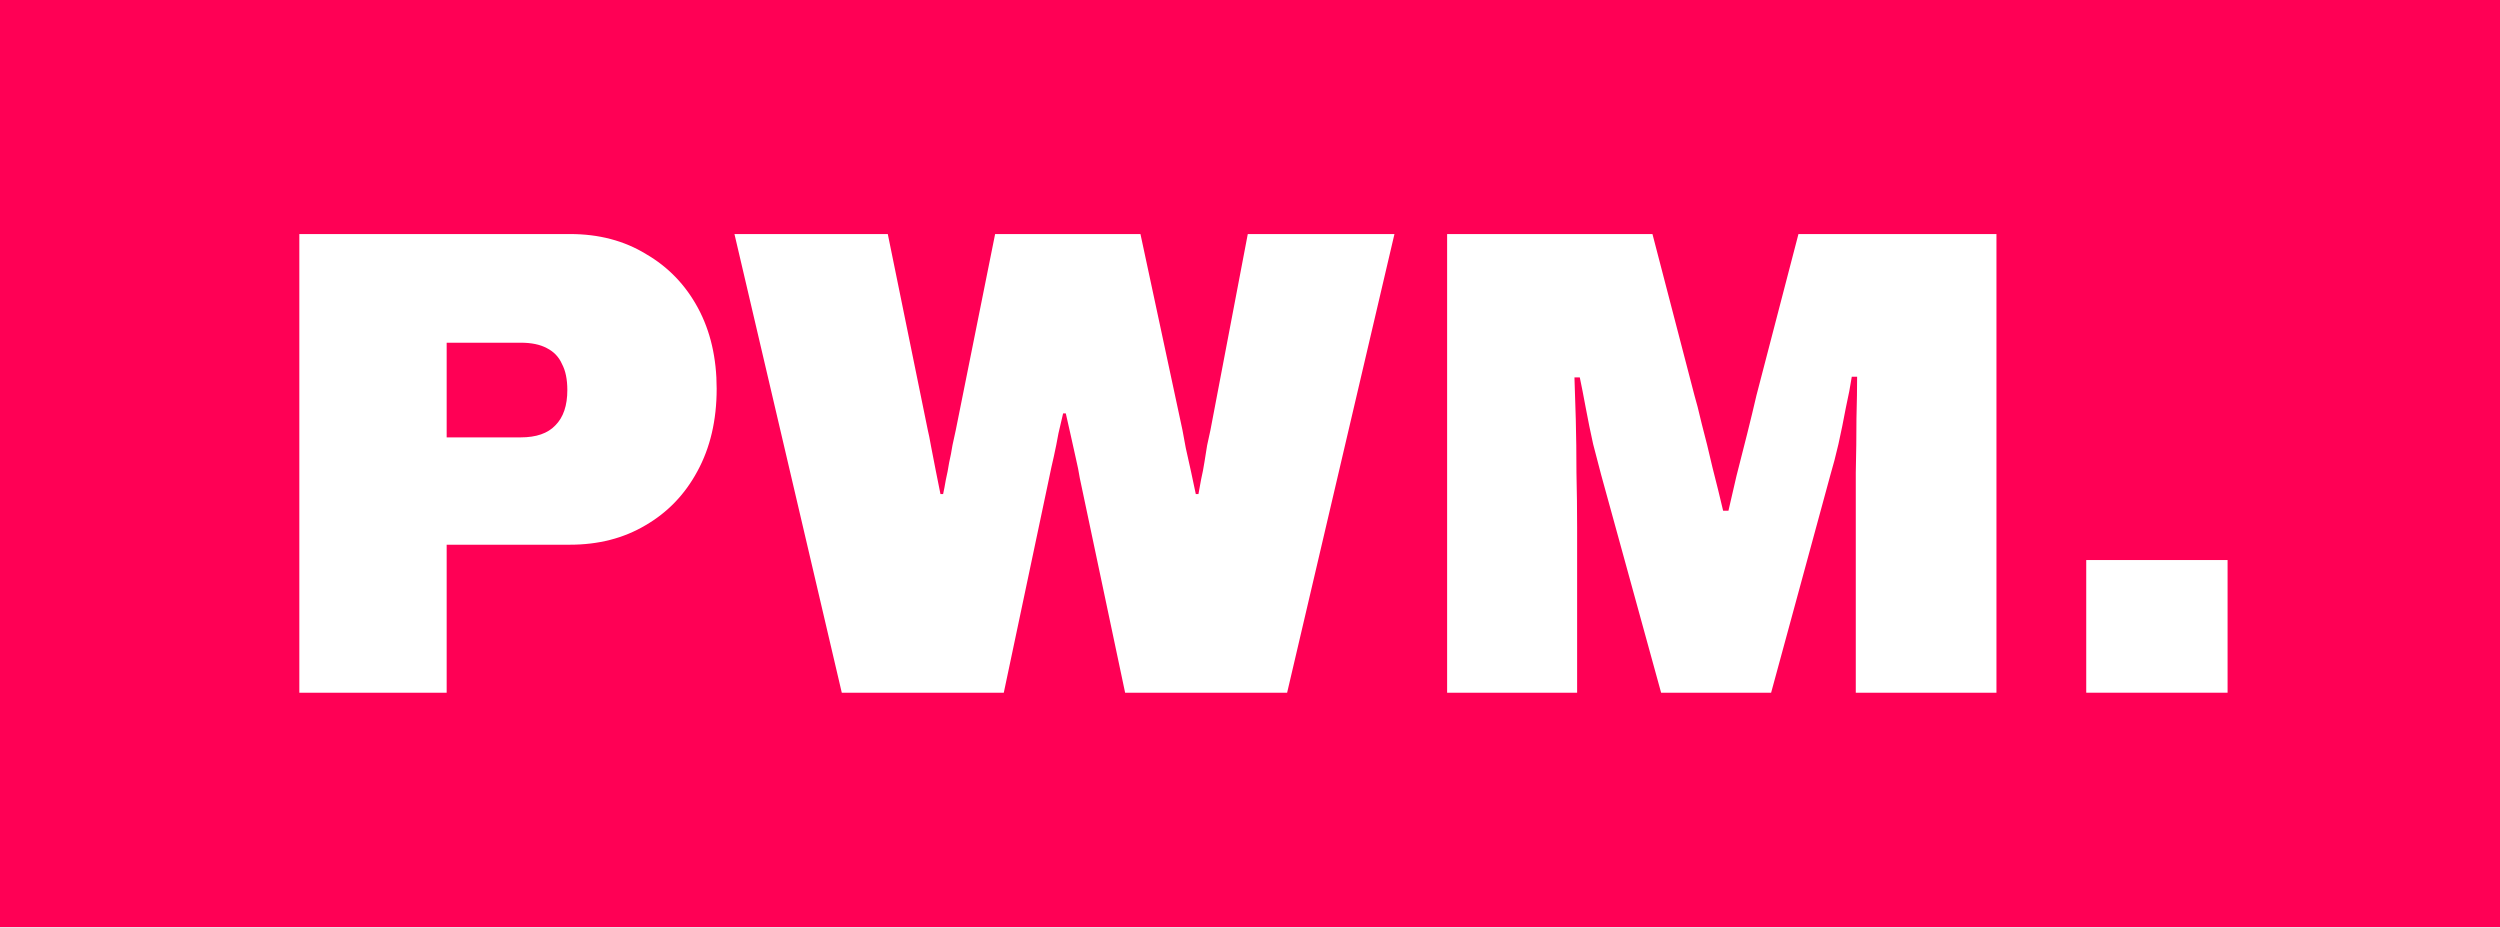
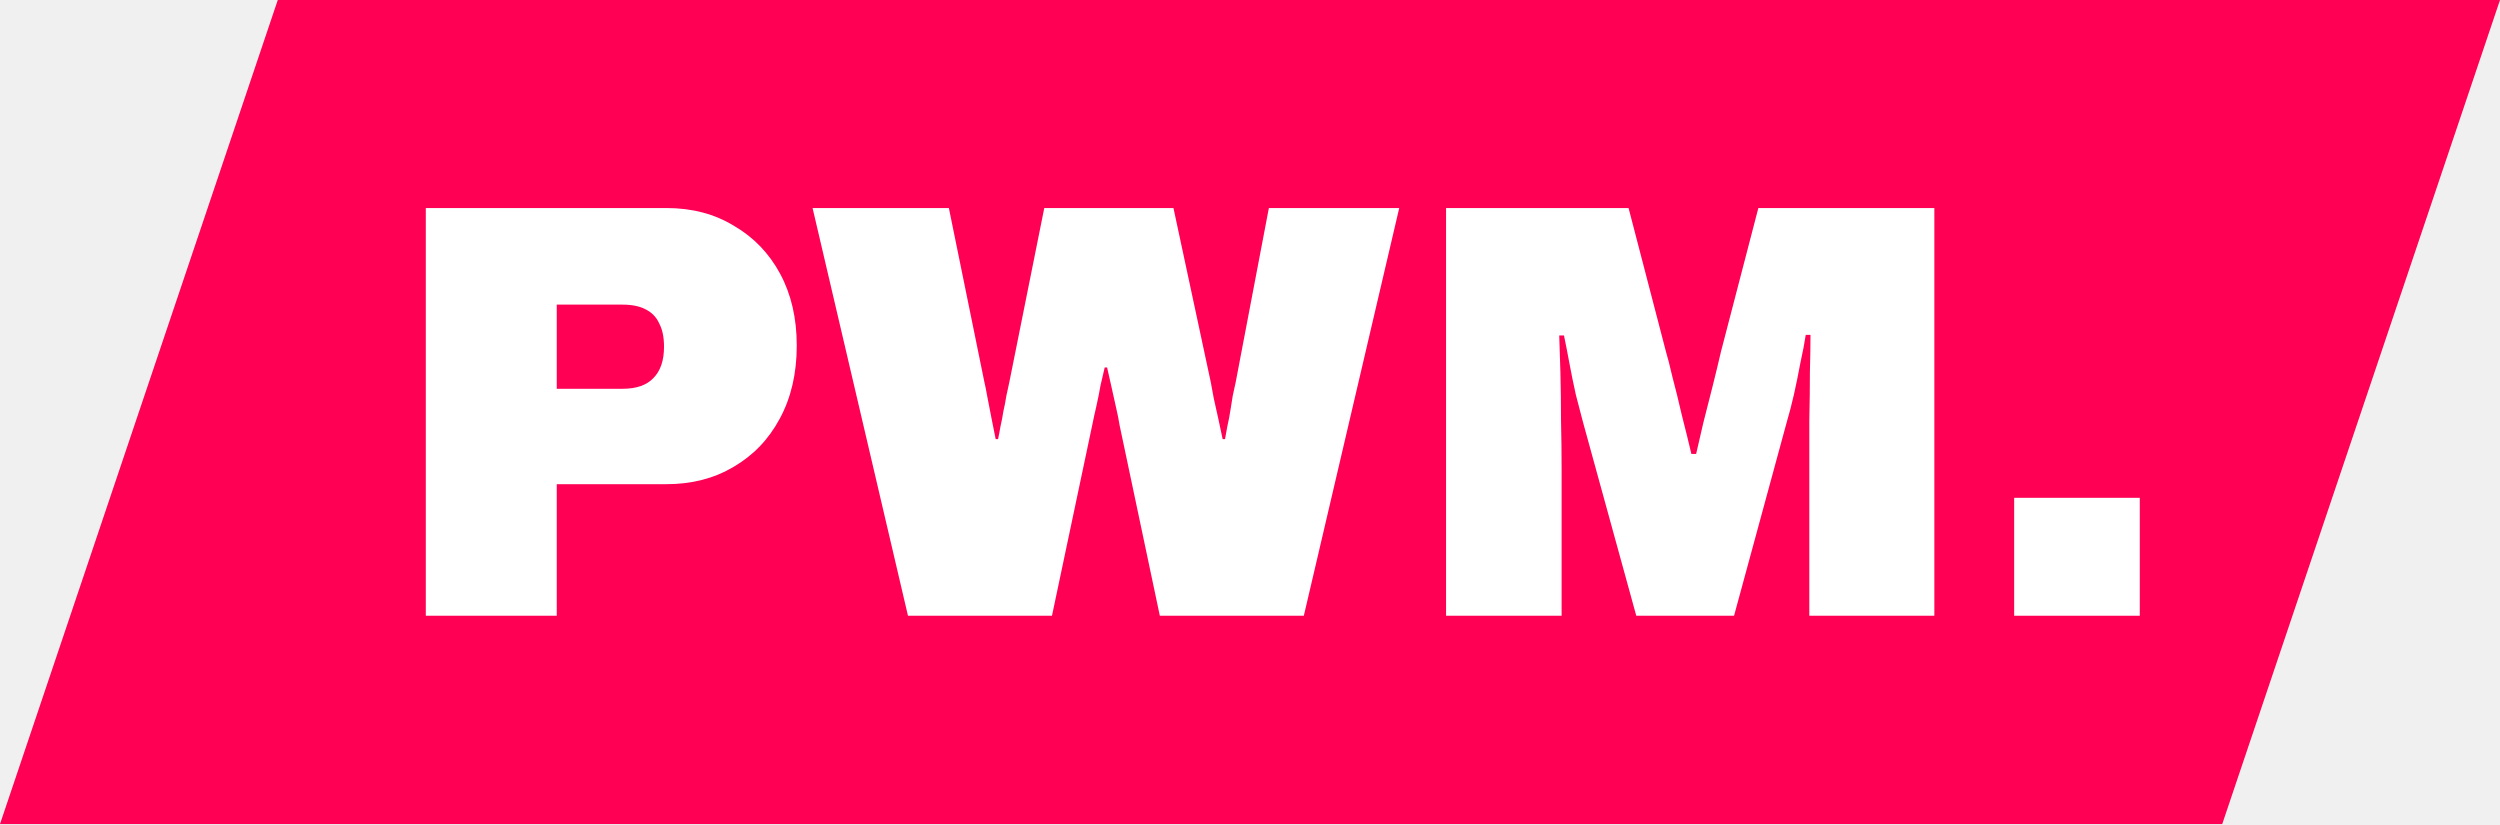
- <svg xmlns="http://www.w3.org/2000/svg" width="480" height="178" viewBox="0 0 480 178" fill="none">
-   <rect width="480" height="178" fill="#FF0055" />
-   <path d="M400.558 133V107.528H427.694V133H400.558Z" fill="white" />
-   <path d="M277.847 133V44.936H317.271L325.335 75.912C325.676 77.021 326.146 78.856 326.743 81.416C327.426 83.976 328.108 86.749 328.791 89.736C329.559 92.723 330.242 95.496 330.839 98.056H331.863C332.29 96.179 332.802 93.96 333.399 91.4C334.082 88.755 334.764 86.067 335.447 83.336C336.13 80.605 336.727 78.131 337.239 75.912L345.303 44.936H383.319V133H356.311V101.256C356.311 97.843 356.311 94.344 356.311 90.76C356.396 87.091 356.439 83.635 356.439 80.392C356.524 77.149 356.567 74.461 356.567 72.328H355.543C355.287 74.035 354.903 76.04 354.391 78.344C353.964 80.648 353.495 82.952 352.983 85.256C352.471 87.475 351.959 89.437 351.447 91.144L340.055 133H318.935L307.415 91.144C306.988 89.437 306.476 87.475 305.879 85.256C305.367 82.952 304.898 80.648 304.471 78.344C304.044 76.04 303.66 74.077 303.319 72.456H302.295C302.38 74.589 302.466 77.277 302.551 80.52C302.636 83.763 302.679 87.176 302.679 90.76C302.764 94.344 302.807 97.843 302.807 101.256V133H277.847Z" fill="white" />
-   <path d="M161.623 133L141.015 44.936H170.455L178.135 82.568C178.306 83.251 178.519 84.317 178.775 85.768C179.031 87.133 179.33 88.669 179.671 90.376C180.012 91.997 180.311 93.491 180.567 94.856H181.079C181.25 94.088 181.42 93.192 181.591 92.168C181.847 91.059 182.06 89.949 182.231 88.84C182.487 87.731 182.7 86.621 182.871 85.512C183.127 84.403 183.34 83.421 183.511 82.568L191.063 44.936H218.967L227.031 82.568C227.202 83.421 227.415 84.573 227.671 86.024C228.012 87.475 228.354 89.011 228.695 90.632C229.036 92.168 229.335 93.576 229.591 94.856H230.103C230.274 94.003 230.444 93.064 230.615 92.04C230.871 90.931 231.084 89.821 231.255 88.712C231.426 87.603 231.596 86.536 231.767 85.512C232.023 84.403 232.236 83.421 232.407 82.568L239.575 44.936H267.735L247.127 133H216.023L207.319 91.784C207.148 90.675 206.892 89.395 206.551 87.944C206.21 86.408 205.868 84.872 205.527 83.336C205.186 81.8 204.887 80.477 204.631 79.368H204.119C203.863 80.392 203.564 81.672 203.223 83.208C202.967 84.659 202.668 86.152 202.327 87.688C201.986 89.139 201.687 90.504 201.431 91.784L192.727 133H161.623Z" fill="white" />
-   <path d="M57.472 133V44.936H109.44C114.987 44.936 119.851 46.216 124.032 48.776C128.299 51.251 131.627 54.707 134.016 59.144C136.405 63.581 137.6 68.744 137.6 74.632C137.6 80.691 136.363 85.981 133.888 90.504C131.499 94.941 128.171 98.397 123.904 100.872C119.723 103.347 114.901 104.584 109.44 104.584H85.76V133H57.472ZM85.76 83.976H99.968C102.955 83.976 105.173 83.208 106.624 81.672C108.16 80.136 108.928 77.875 108.928 74.888C108.928 72.84 108.587 71.176 107.904 69.896C107.307 68.531 106.325 67.507 104.96 66.824C103.68 66.141 102.016 65.8 99.968 65.8H85.76V83.976Z" fill="white" />
+ <svg xmlns="http://www.w3.org/2000/svg" width="540" height="178" viewBox="0 0 540 178" fill="none">
+   <path d="M540 0H60L0 178H480L540 0Z" fill="#FF0055" />
+   <path d="M435.058 133V107.528H462.194V133H435.058Z" fill="white" />
+   <path d="M312.347 133V44.936H351.771L359.835 75.912C360.176 77.021 360.646 78.856 361.243 81.416C361.926 83.976 362.608 86.749 363.291 89.736C364.059 92.723 364.742 95.496 365.339 98.056H366.363C366.79 96.179 367.302 93.96 367.899 91.4C368.582 88.755 369.264 86.067 369.947 83.336C370.63 80.605 371.227 78.131 371.739 75.912L379.803 44.936H417.819V133H390.811V101.256C390.811 97.843 390.811 94.344 390.811 90.76C390.896 87.091 390.939 83.635 390.939 80.392C391.024 77.149 391.067 74.461 391.067 72.328H390.043C389.787 74.035 389.403 76.04 388.891 78.344C388.464 80.648 387.995 82.952 387.483 85.256C386.971 87.475 386.459 89.437 385.947 91.144L374.555 133H353.435L341.915 91.144C341.488 89.437 340.976 87.475 340.379 85.256C339.867 82.952 339.398 80.648 338.971 78.344C338.544 76.04 338.16 74.077 337.819 72.456H336.795C336.88 74.589 336.966 77.277 337.051 80.52C337.136 83.763 337.179 87.176 337.179 90.76C337.264 94.344 337.307 97.843 337.307 101.256V133H312.347Z" fill="white" />
+   <path d="M196.123 133L175.515 44.936H204.955L212.635 82.568C212.806 83.251 213.019 84.317 213.275 85.768C213.531 87.133 213.83 88.669 214.171 90.376C214.512 91.997 214.811 93.491 215.067 94.856H215.579C215.75 94.088 215.92 93.192 216.091 92.168C216.347 91.059 216.56 89.949 216.731 88.84C216.987 87.731 217.2 86.621 217.371 85.512C217.627 84.403 217.84 83.421 218.011 82.568L225.563 44.936H253.467L261.531 82.568C261.702 83.421 261.915 84.573 262.171 86.024C262.512 87.475 262.854 89.011 263.195 90.632C263.536 92.168 263.835 93.576 264.091 94.856H264.603C264.774 94.003 264.944 93.064 265.115 92.04C265.371 90.931 265.584 89.821 265.755 88.712C265.926 87.603 266.096 86.536 266.267 85.512C266.523 84.403 266.736 83.421 266.907 82.568L274.075 44.936H302.235L281.627 133H250.523L241.819 91.784C241.648 90.675 241.392 89.395 241.051 87.944C240.71 86.408 240.368 84.872 240.027 83.336C239.686 81.8 239.387 80.477 239.131 79.368H238.619C238.363 80.392 238.064 81.672 237.723 83.208C237.467 84.659 237.168 86.152 236.827 87.688C236.486 89.139 236.187 90.504 235.931 91.784L227.227 133H196.123Z" fill="white" />
+   <path d="M91.972 133V44.936H143.94C149.487 44.936 154.351 46.216 158.532 48.776C162.799 51.251 166.127 54.707 168.516 59.144C170.905 63.581 172.1 68.744 172.1 74.632C172.1 80.691 170.863 85.981 168.388 90.504C165.999 94.941 162.671 98.397 158.404 100.872C154.223 103.347 149.401 104.584 143.94 104.584H120.26V133H91.972ZM120.26 83.976H134.468C137.455 83.976 139.673 83.208 141.124 81.672C142.66 80.136 143.428 77.875 143.428 74.888C143.428 72.84 143.087 71.176 142.404 69.896C141.807 68.531 140.825 67.507 139.46 66.824C138.18 66.141 136.516 65.8 134.468 65.8H120.26V83.976Z" fill="white" />
</svg>
